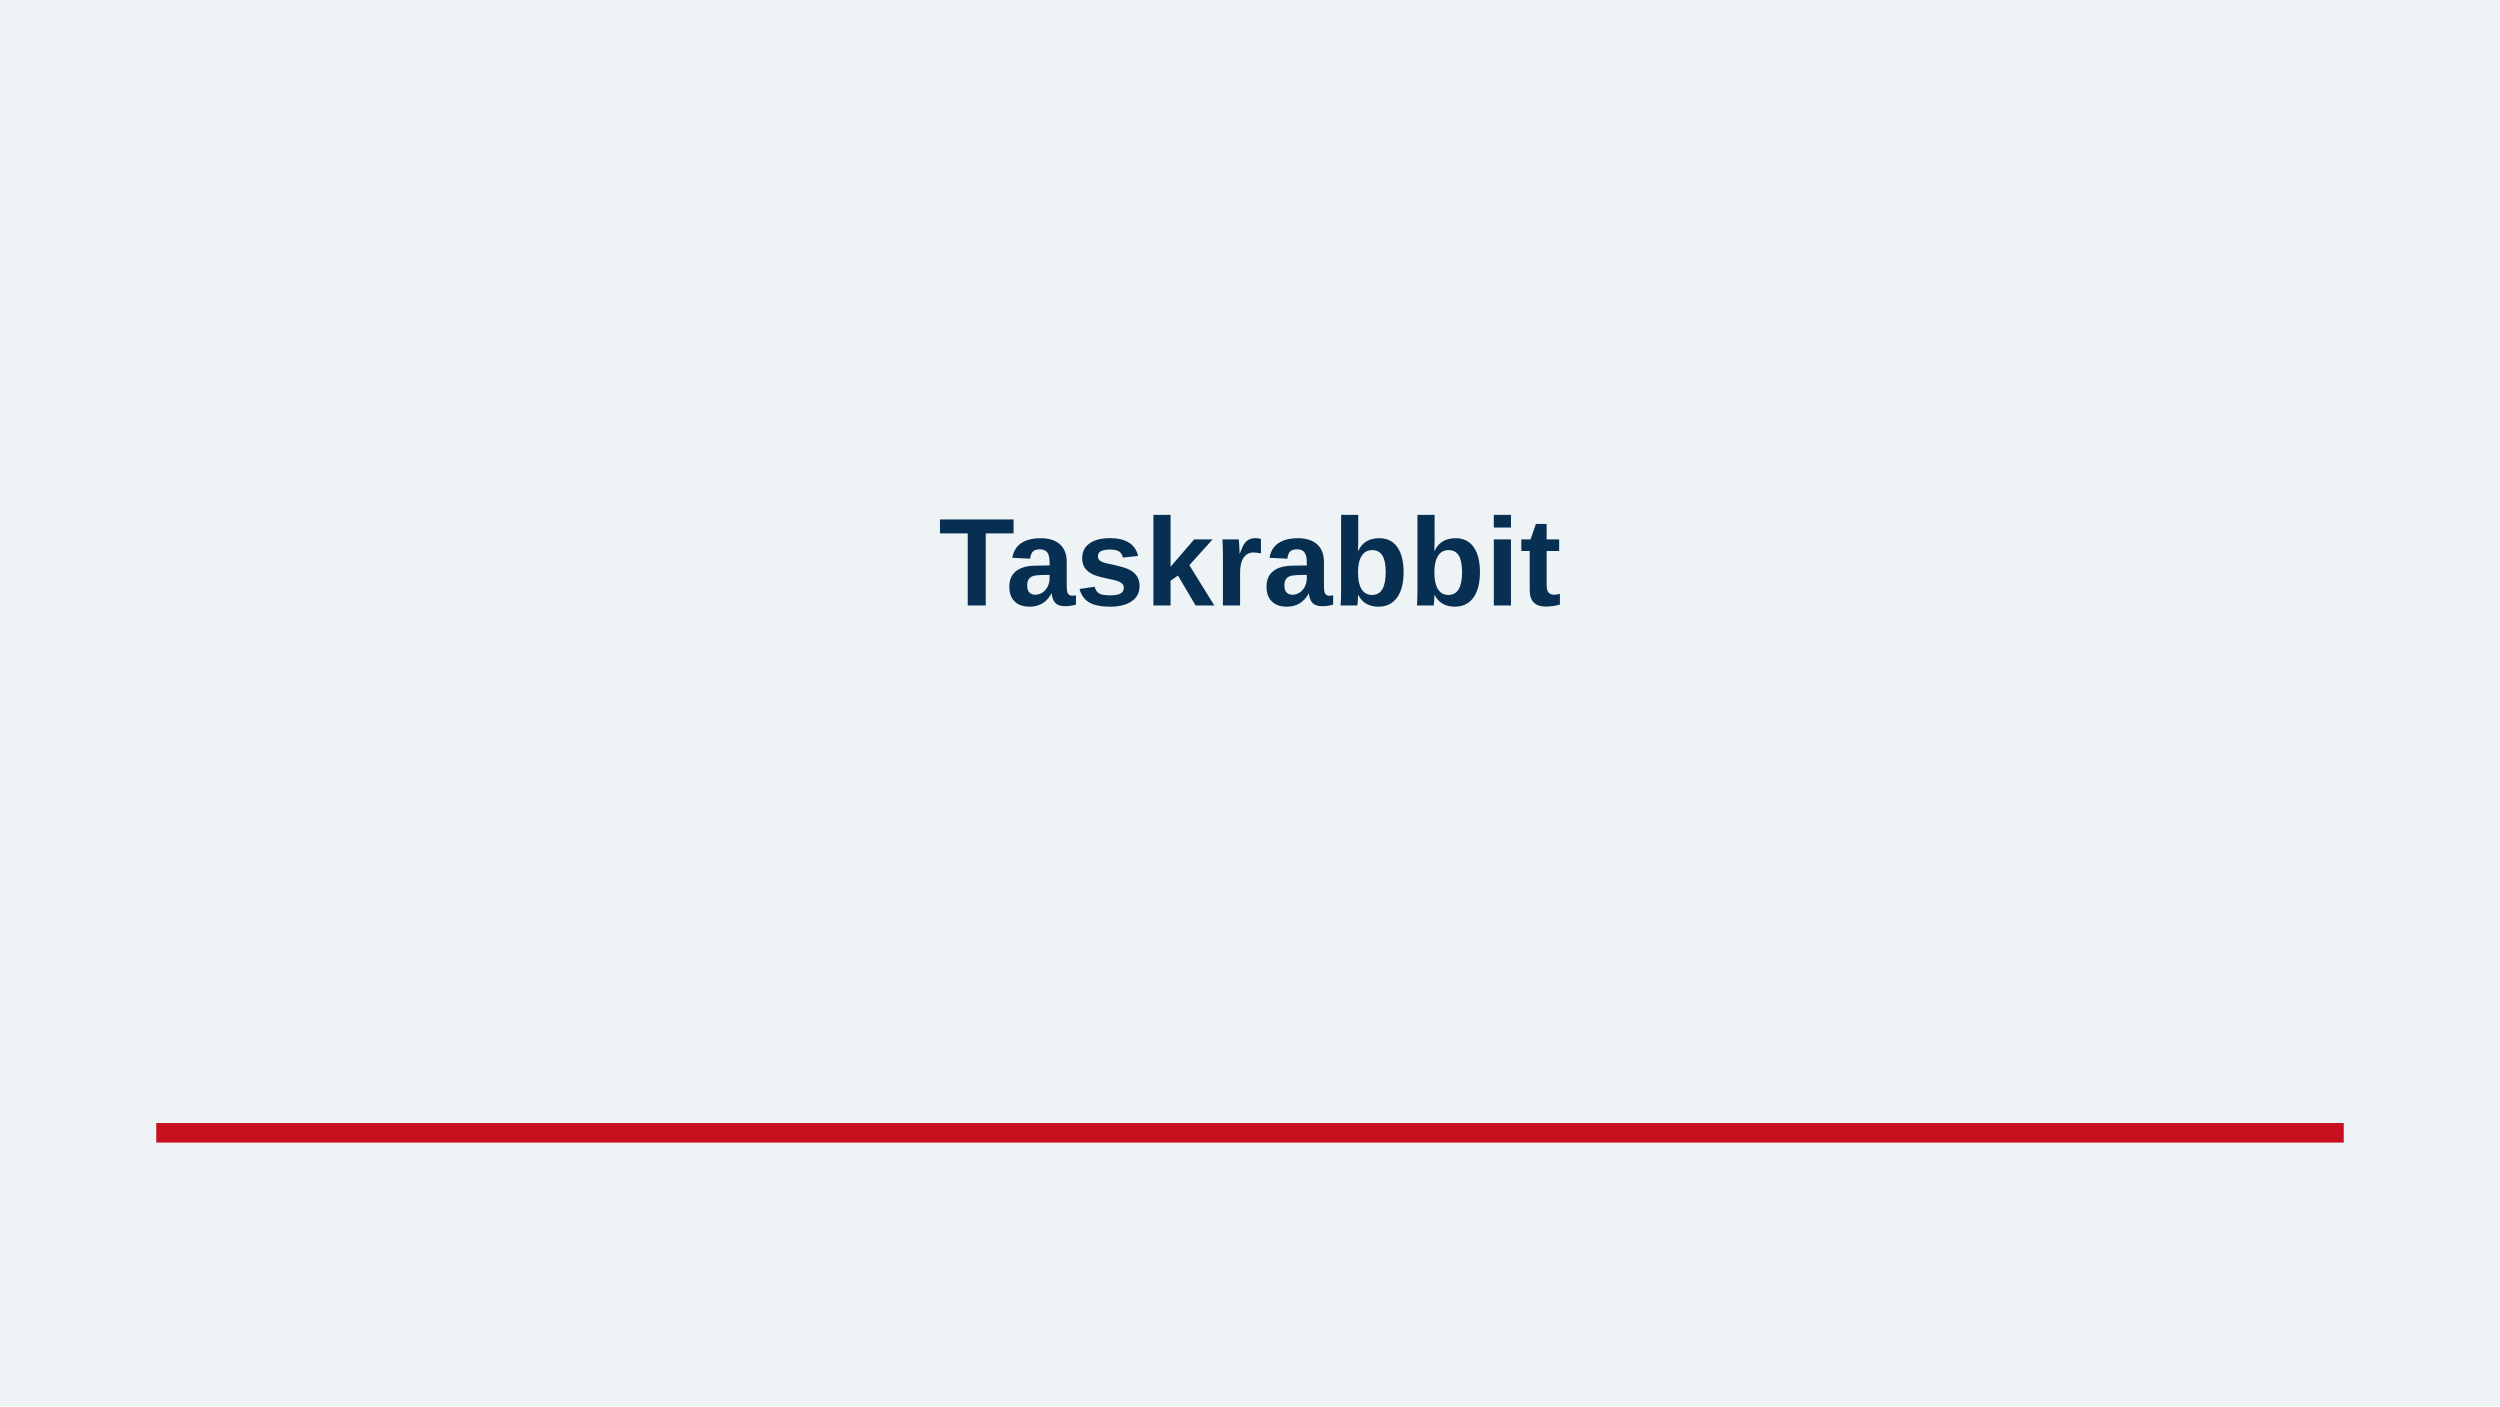
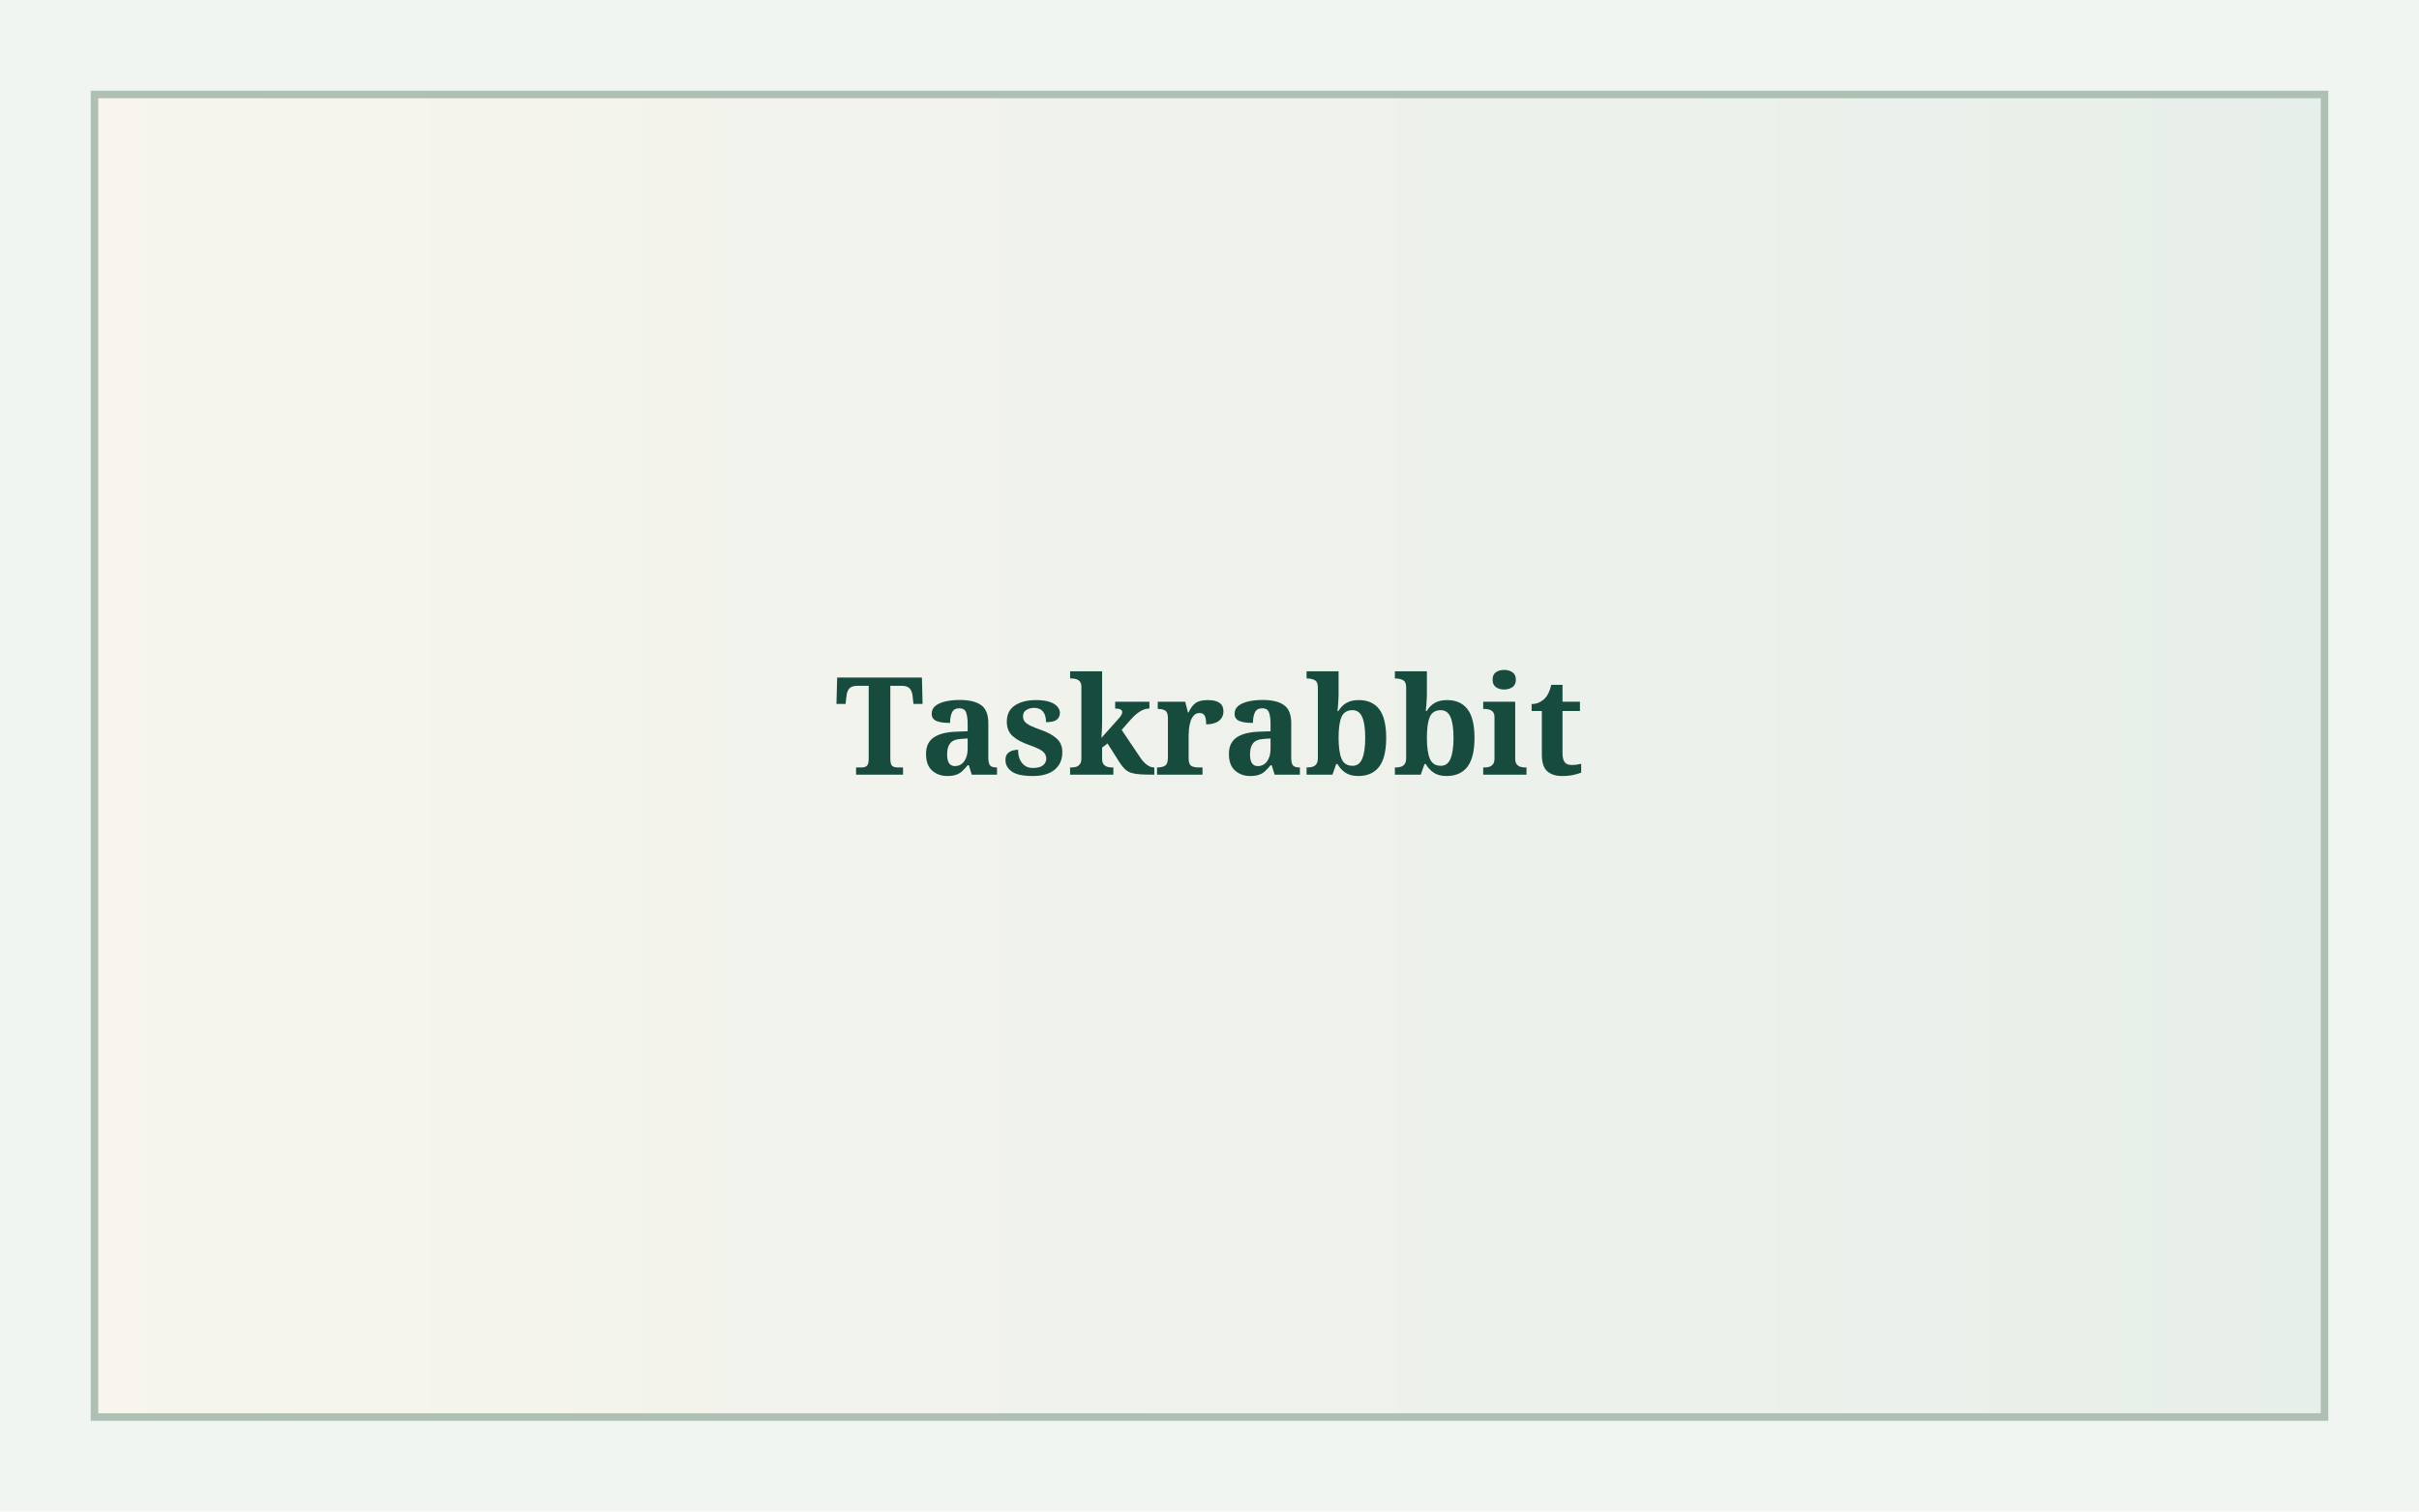
- <svg xmlns="http://www.w3.org/2000/svg" width="640" height="360" viewBox="0 0 640 360">
-   <rect width="640" height="360" fill="#eef3f6" />
-   <path d="M40 290H600" stroke="#c8101e" stroke-width="5" />
-   <text x="320" y="155" text-anchor="middle" font-family="Arial, sans-serif" font-size="32" font-weight="bold" fill="#062f52">Taskrabbit</text>
+ <svg xmlns="http://www.w3.org/2000/svg" width="640" height="400" viewBox="0 0 640 400">
+   <defs>
+     <linearGradient id="bg">
+       <stop stop-color="#f7f5ed" />
+       <stop offset="1" stop-color="#e7efea" />
+     </linearGradient>
+   </defs>
+   <rect width="640" height="400" fill="#f1f5f2" />
+   <rect x="25" y="25" width="590" height="350" fill="url(#bg)" stroke="#aebfb3" stroke-width="2" />
+   <text x="320" y="205" text-anchor="middle" fill="#174b3e" font-family="Georgia,serif" font-size="36" font-weight="600">Taskrabbit</text>
</svg>
